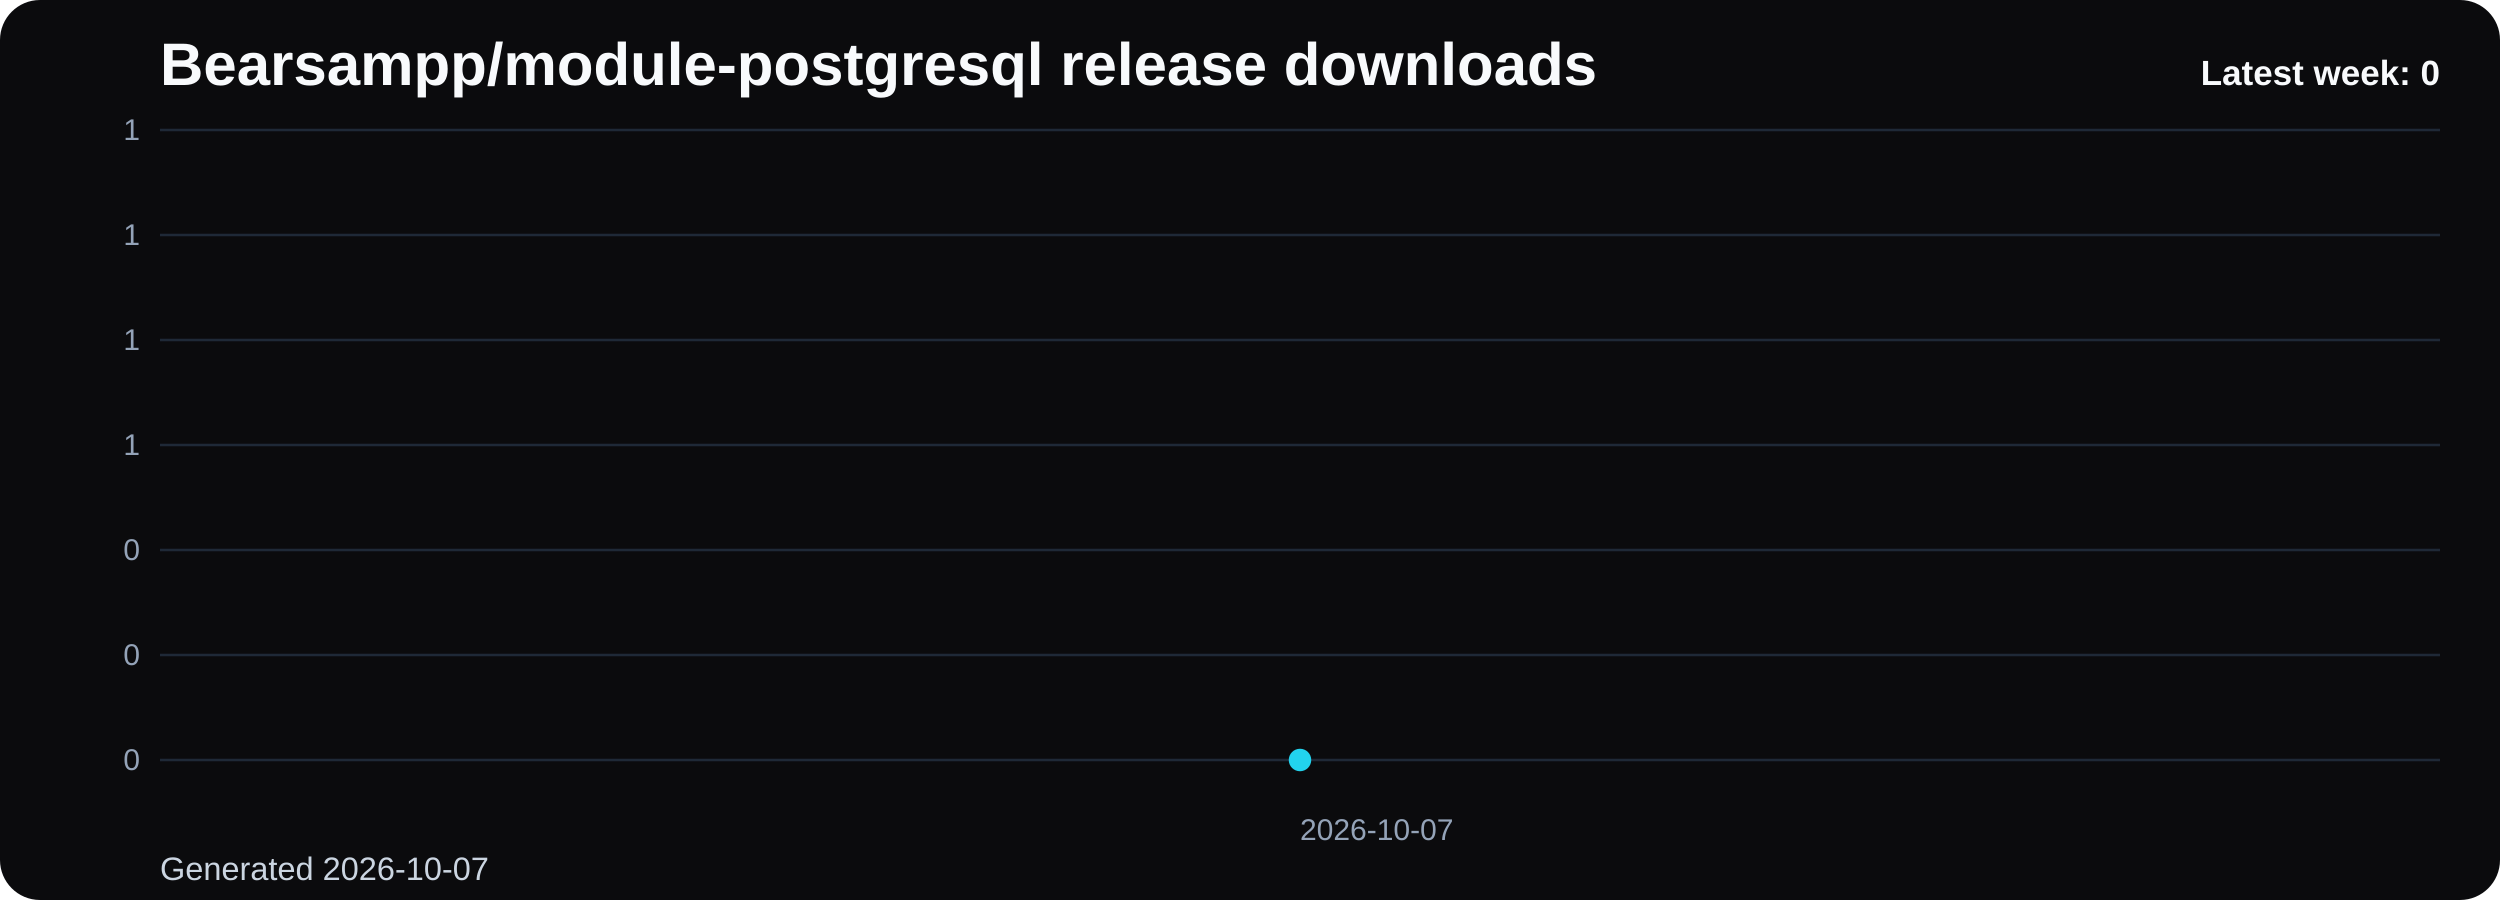
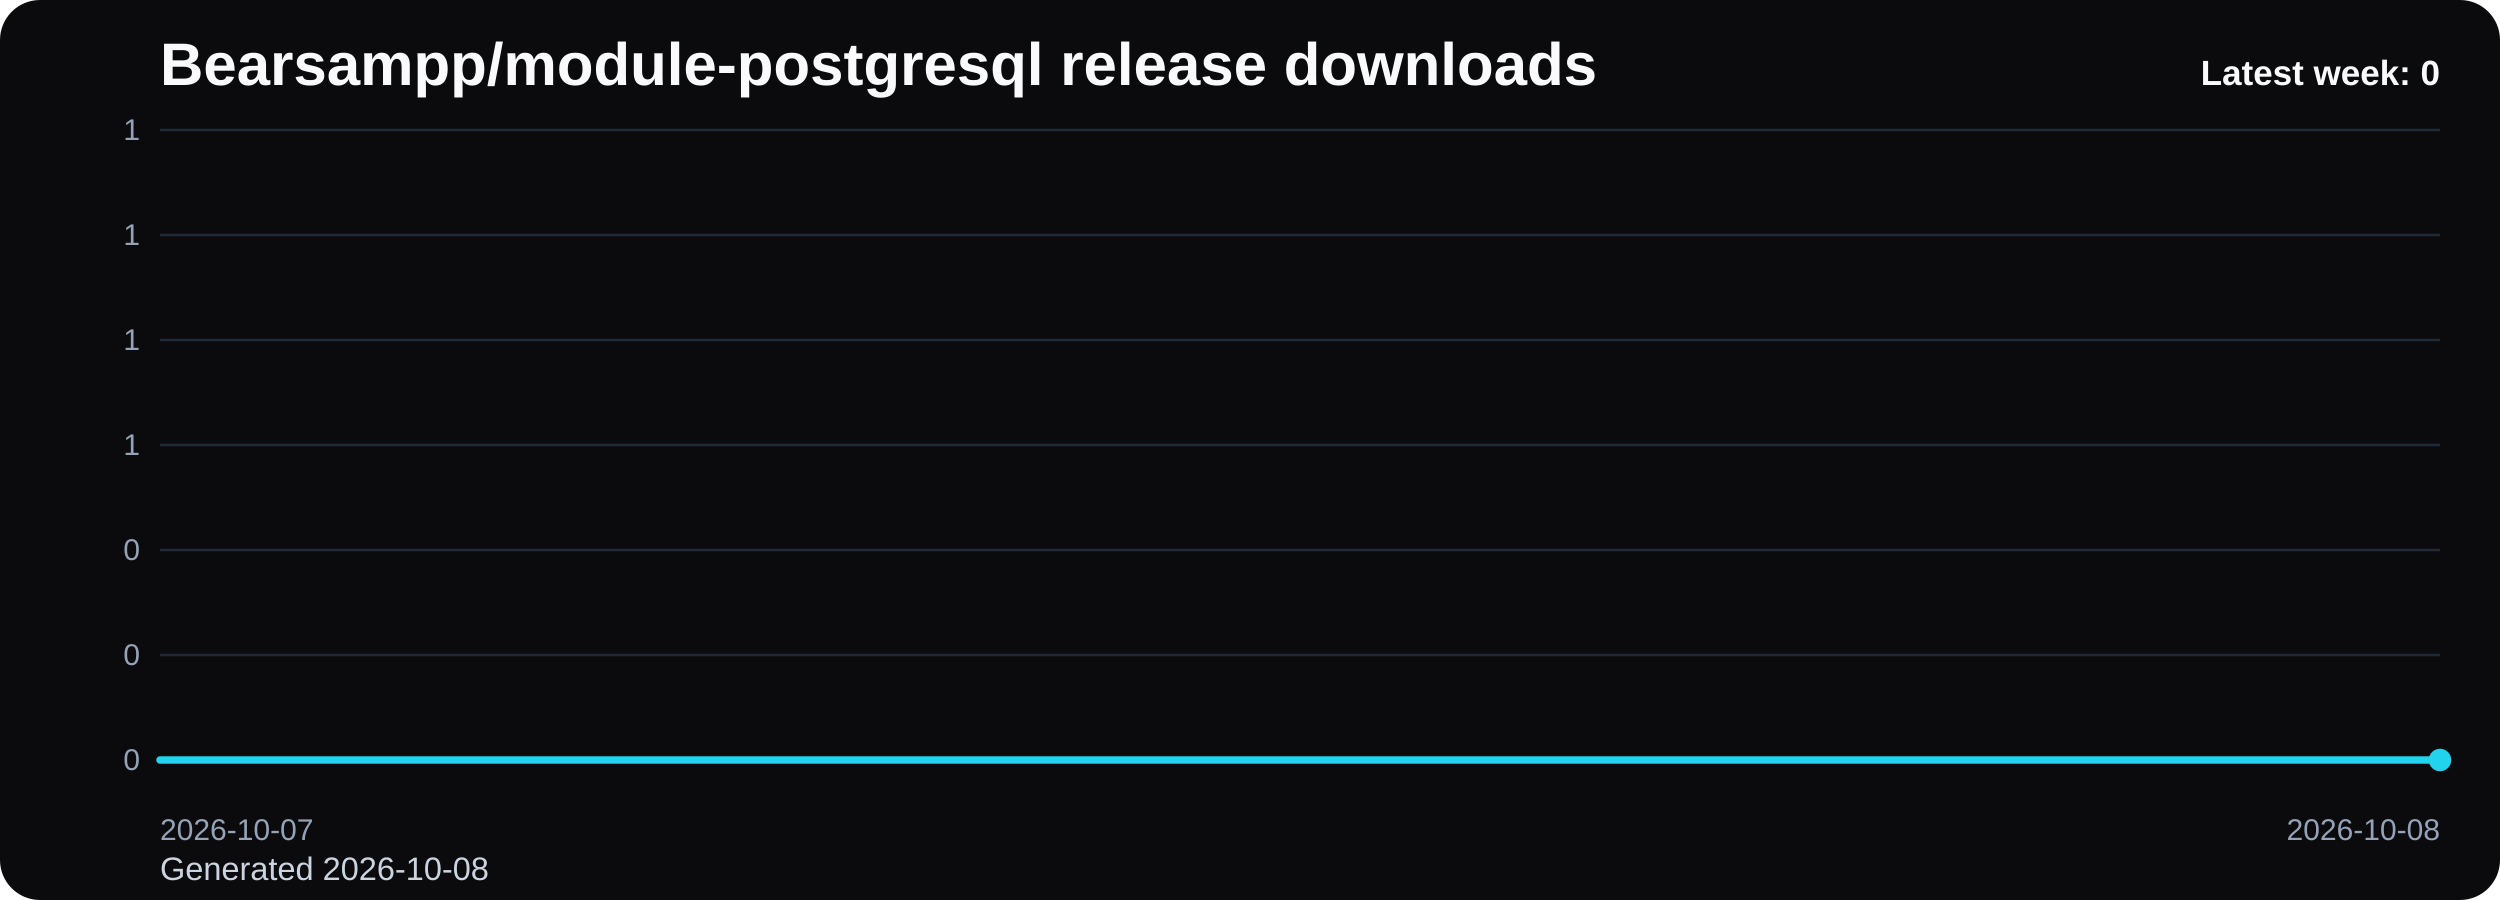
<svg xmlns="http://www.w3.org/2000/svg" viewBox="0 0 1000 360" role="img" aria-label="Bearsampp/module-postgresql release downloads chart">
  <defs>
    <linearGradient id="fill-weekly-black" x1="0" y1="0" x2="0" y2="1">
      <stop offset="0%" stop-color="#22d3ee" stop-opacity="0.32" />
      <stop offset="100%" stop-color="#22d3ee" stop-opacity="0.05" />
    </linearGradient>
    <style>
      .bg { fill: #0b0b0d; }
      .title { font: 700 24px Arial, sans-serif; fill: #f8fafc; }
      .sub { font: 400 13px Arial, sans-serif; fill: #cbd5e1; }
      .grid { stroke: #1f2937; stroke-width: 1; }
      .axis { font: 400 12px Arial, sans-serif; fill: #94a3b8; }
      .line { fill: none; stroke: #22d3ee; stroke-width: 3; stroke-linecap: round; stroke-linejoin: round; }
      .dot { fill: #22d3ee; }
      .value { font: 600 11px Arial, sans-serif; fill: #cbd5e1; }
      .latest { font: 700 14px Arial, sans-serif; fill: #f8fafc; }
    </style>
  </defs>
  <rect class="bg" x="0" y="0" width="1000" height="360" rx="16" />
  <text class="title" x="64" y="34">Bearsampp/module-postgresql release downloads</text>
-   <text class="sub" x="64" y="352">Generated 2026-10-07</text>
+   <text class="sub" x="64" y="352">Generated 2026-10-08</text>
  <line x1="64" y1="52.00" x2="976" y2="52.00" class="grid" />
  <text x="56" y="56.00" text-anchor="end" class="axis">1</text>
  <line x1="64" y1="94.00" x2="976" y2="94.00" class="grid" />
  <text x="56" y="98.00" text-anchor="end" class="axis">1</text>
  <line x1="64" y1="136.00" x2="976" y2="136.00" class="grid" />
  <text x="56" y="140.00" text-anchor="end" class="axis">1</text>
  <line x1="64" y1="178.00" x2="976" y2="178.00" class="grid" />
  <text x="56" y="182.00" text-anchor="end" class="axis">1</text>
  <line x1="64" y1="220.00" x2="976" y2="220.00" class="grid" />
  <text x="56" y="224.00" text-anchor="end" class="axis">0</text>
  <line x1="64" y1="262.00" x2="976" y2="262.00" class="grid" />
  <text x="56" y="266.00" text-anchor="end" class="axis">0</text>
  <line x1="64" y1="304.00" x2="976" y2="304.00" class="grid" />
  <text x="56" y="308.00" text-anchor="end" class="axis">0</text>
-   <path d="M 520.00 304 L 520.00 304.00 L 520.00 304 Z" fill="url(#fill-weekly-black)" />
-   <polyline class="line" points="520.00,304.00" />
-   <circle class="dot" cx="520.00" cy="304.00" r="4.5" />
-   <text class="axis" x="520.00" y="336" text-anchor="start">2026-10-07</text>
+   <path d="M 64.00 304 L 64.00 304.00 L 976.00 304.00 L 976.00 304 Z" fill="url(#fill-weekly-black)" />
+   <polyline class="line" points="64.00,304.00 976.00,304.00" />
+   <circle class="dot" cx="976.00" cy="304.00" r="4.5" />
+   <text class="axis" x="64.00" y="336" text-anchor="start">2026-10-07</text>
+   <text class="axis" x="976.00" y="336" text-anchor="end">2026-10-08</text>
  <text class="latest" x="976" y="34" text-anchor="end">Latest week: 0</text>
</svg>
